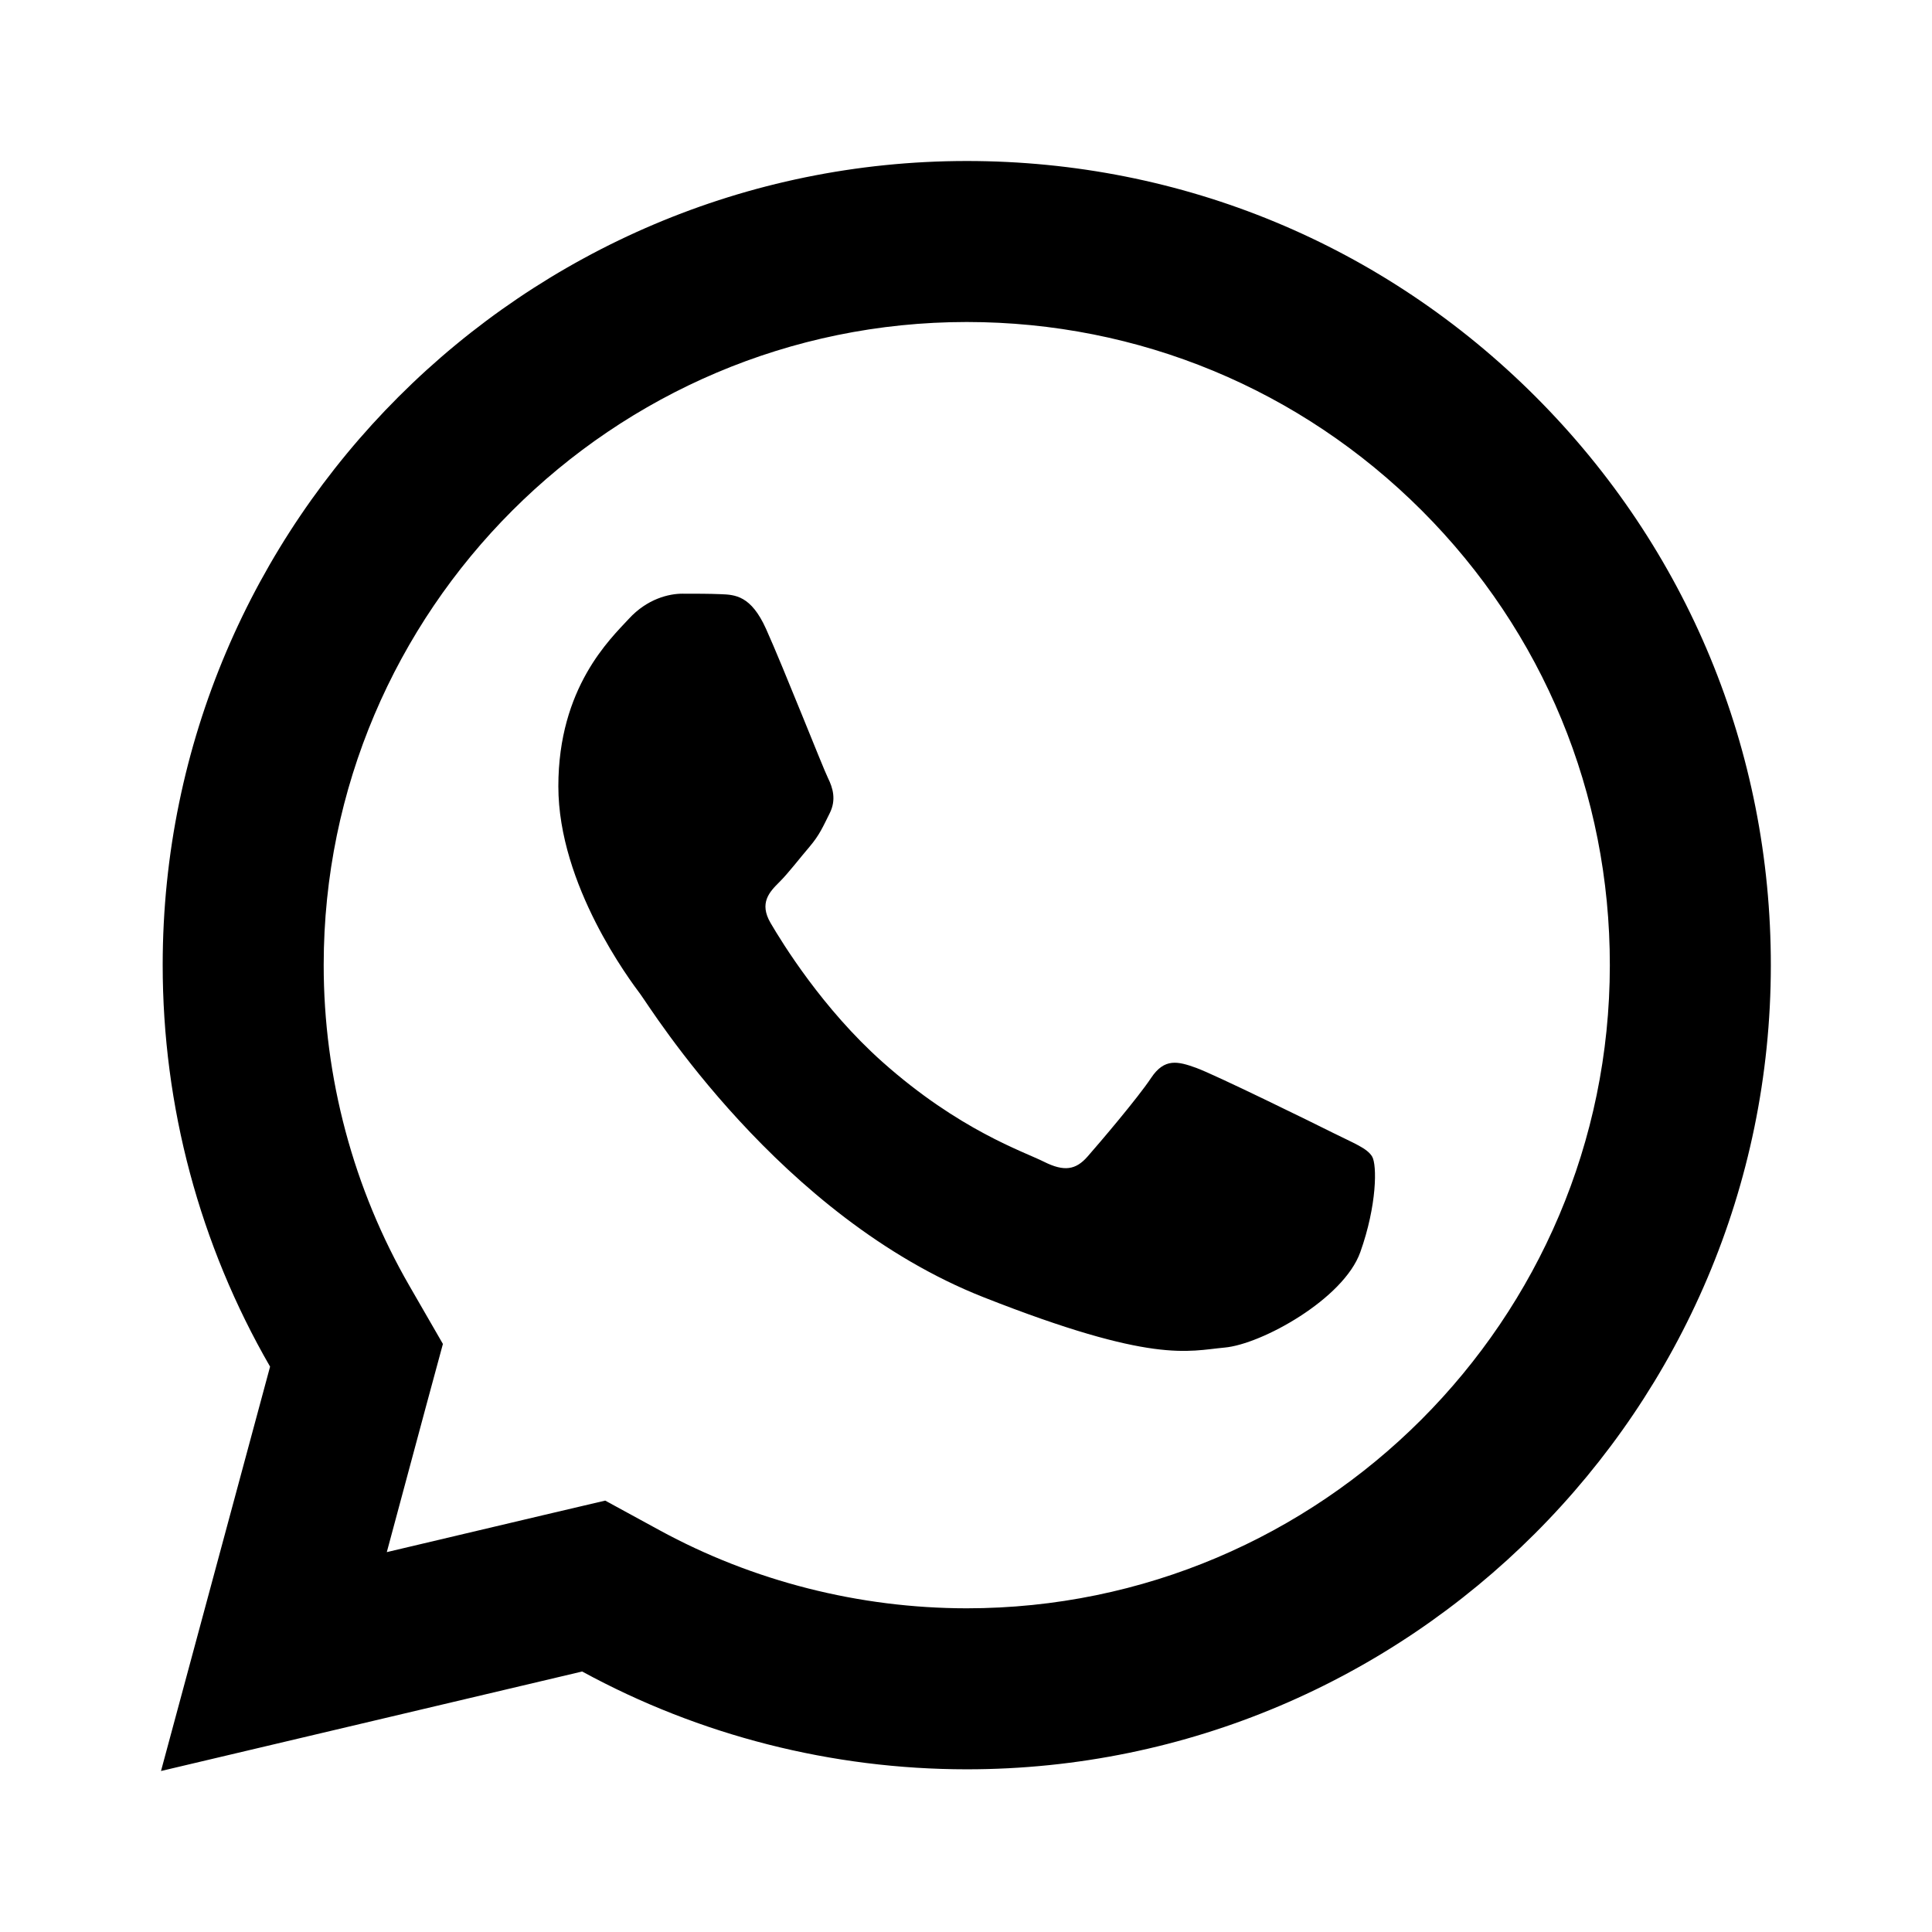
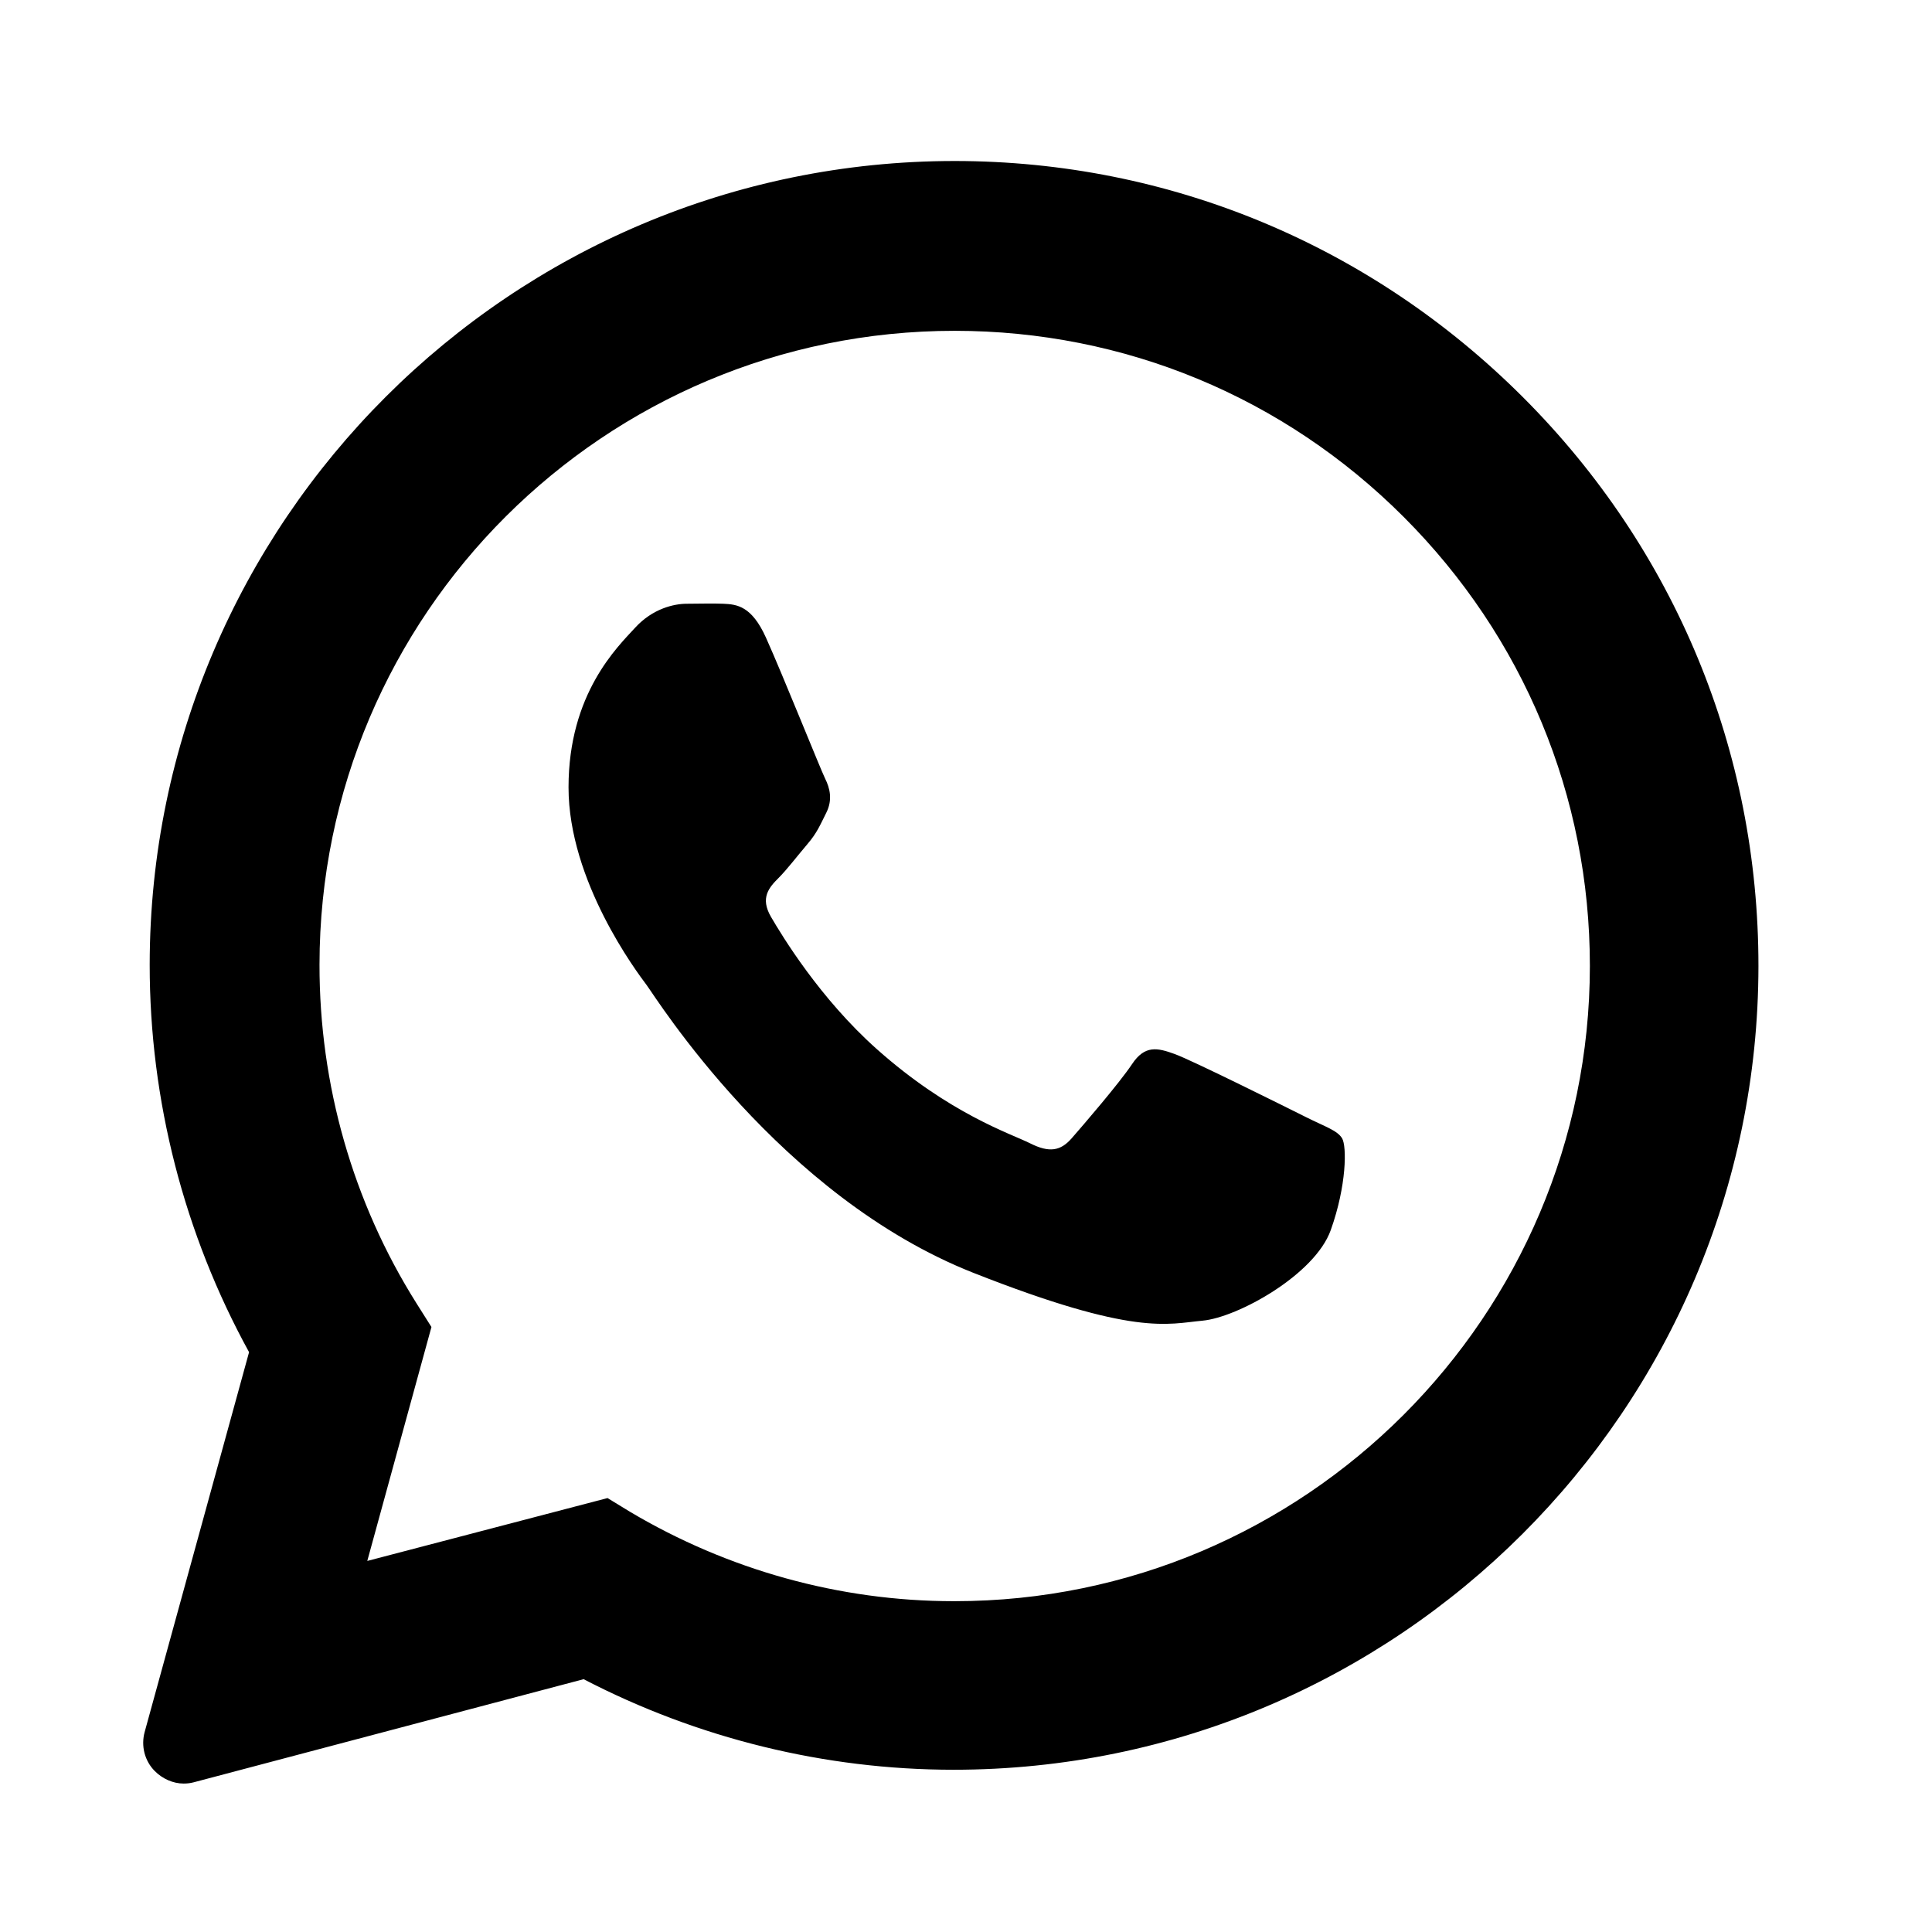
- <svg xmlns="http://www.w3.org/2000/svg" fill="#000000" viewBox="0 0 24 24" width="48px" height="48px">
-   <path d="M 12.012 2 C 6.506 2 2.023 6.478 2.021 11.984 C 2.02 13.744 2.481 15.463 3.355 16.977 L 2 22 L 7.232 20.764 C 8.691 21.56 10.334 21.978 12.006 21.979 L 12.01 21.979 C 17.515 21.979 21.995 17.499 21.998 11.994 C 22 9.325 20.962 6.816 19.076 4.928 C 17.19 3.041 14.684 2.001 12.012 2 z M 12.01 4 C 14.146 4.001 16.153 4.834 17.662 6.342 C 19.171 7.852 20 9.858 19.998 11.992 C 19.996 16.396 16.414 19.979 12.008 19.979 C 10.675 19.978 9.354 19.643 8.191 19.008 L 7.518 18.641 L 6.773 18.816 L 4.805 19.281 L 5.285 17.496 L 5.502 16.695 L 5.088 15.977 C 4.39 14.769 4.02 13.387 4.021 11.984 C 4.023 7.582 7.607 4 12.01 4 z M 8.477 7.375 C 8.31 7.375 8.04 7.438 7.811 7.688 C 7.582 7.936 6.936 8.54 6.936 9.768 C 6.936 10.996 7.83 12.183 7.955 12.35 C 8.079 12.516 9.682 15.115 12.219 16.115 C 14.327 16.946 14.755 16.782 15.213 16.74 C 15.671 16.699 16.69 16.138 16.898 15.555 C 17.106 14.972 17.107 14.47 17.045 14.367 C 16.983 14.263 16.816 14.201 16.566 14.076 C 16.317 13.951 15.09 13.349 14.861 13.266 C 14.632 13.183 14.465 13.141 14.299 13.391 C 14.133 13.641 13.656 14.201 13.51 14.367 C 13.364 14.534 13.219 14.557 12.969 14.432 C 12.719 14.306 11.915 14.041 10.961 13.191 C 10.219 12.53 9.718 11.715 9.572 11.465 C 9.427 11.216 9.559 11.079 9.684 10.955 C 9.796 10.843 9.932 10.664 10.057 10.518 C 10.181 10.372 10.224 10.268 10.307 10.102 C 10.39 9.936 10.347 9.789 10.285 9.664 C 10.223 9.539 9.738 8.306 9.516 7.812 C 9.329 7.397 9.131 7.388 8.953 7.381 C 8.808 7.375 8.643 7.375 8.477 7.375 z" />
+ <svg xmlns="http://www.w3.org/2000/svg" xmlns:ns1="http://vectornator.io" height="100%" stroke-miterlimit="10" style="fill-rule:nonzero;clip-rule:evenodd;stroke-linecap:round;stroke-linejoin:round;" version="1.1" viewBox="0 0 48 48" width="100%" xml:space="preserve">
+   <defs />
+   <g id="Untitled" ns1:layerName="Untitled">
+     <path d="M17.216 16C17.076 16 16.831 15.942 16.53 16.27L16.429 16.379C15.976 16.862 15.132 17.762 15.132 19.551C15.132 21.394 16.458 23.308 16.864 23.851C16.891 23.887 16.935 23.952 16.999 24.045C19.174 27.268 21.852 29.627 24.54 30.687C27.924 32.022 28.793 31.921 29.496 31.838L29.774 31.808C30.383 31.753 31.896 30.857 32.125 30.214C32.334 29.629 32.401 29.127 32.412 28.84C32.368 28.819 32.32 28.797 32.269 28.773L31.986 28.634C31.349 28.314 29.207 27.268 28.855 27.139C28.413 27.747 27.593 28.704 27.376 28.953C26.969 29.42 26.249 29.862 25.147 29.307C25.081 29.274 24.991 29.236 24.879 29.187C24.188 28.886 22.749 28.261 21.116 26.807C19.647 25.496 18.642 23.903 18.278 23.278C17.833 22.517 17.956 21.783 18.644 21.098C18.764 20.978 18.901 20.807 19.041 20.638L19.303 20.324C19.421 20.187 19.464 20.098 19.57 19.883L19.605 19.812C19.513 19.608 19.327 19.153 19.103 18.599C18.78 17.802 18.367 16.784 18.124 16.242L18.124 16.242C18.059 16.098 18.01 16.027 17.986 15.997C17.991 16.012 17.957 16.013 17.928 16.011C17.706 16 17.463 16 17.216 16Z" fill="#000000" fill-rule="evenodd" opacity="0.05" stroke="none" />
+     <path d="M17.201 15.5C17.175 15.5 17.149 15.5 17.123 15.5C16.94 15.5 16.528 15.531 16.161 15.932L16.064 16.036C15.599 16.532 14.632 17.564 14.632 19.55C14.632 21.493 15.913 23.414 16.464 24.15C16.489 24.183 16.528 24.24 16.585 24.324C18.816 27.63 21.576 30.054 24.357 31.152C27.862 32.534 28.802 32.423 29.554 32.335L29.821 32.306C30.514 32.244 32.272 31.293 32.597 30.381C32.93 29.449 32.944 28.671 32.893 28.504C32.9 28.51 32.661 28.406 32.488 28.322L32.212 28.186C31.589 27.873 29.406 26.805 29.024 26.666C28.664 26.536 28.663 26.533 28.544 26.712C28.195 27.233 27.224 28.369 27.002 28.622C26.36 29.357 25.618 28.981 25.373 28.858C25.301 28.822 25.202 28.78 25.08 28.727C24.412 28.436 23.023 27.832 21.45 26.431C20.034 25.169 19.063 23.628 18.711 23.024C18.235 22.21 18.77 21.677 18.998 21.45C19.128 21.32 19.278 21.137 19.429 20.953L19.684 20.647C19.843 20.461 19.91 20.325 20.02 20.1L20.09 19.957C20.139 19.859 20.148 19.768 20.05 19.574C19.998 19.47 19.805 18.996 19.567 18.407C19.241 17.604 18.826 16.578 18.58 16.033L18.58 16.033C18.351 15.524 18.217 15.518 17.948 15.508C17.717 15.5 17.461 15.5 17.201 15.5Z" fill="#000000" fill-rule="evenodd" opacity="0.07" stroke="none" />
+     <path d="M23.719 4C12.703 4 3.724 12.952 3.719 23.969C3.718 27.336 4.575 30.657 6.188 33.594L3.594 43.031C3.5 43.376 3.592 43.746 3.844 44C4.034 44.192 4.298 44.312 4.562 44.312C4.647 44.312 4.729 44.303 4.812 44.281L14.5 41.719C17.328 43.187 20.488 43.968 23.688 43.969C34.712 43.969 43.682 35.017 43.688 24C43.69 18.661 41.617 13.651 37.844 9.875C34.069 6.098 29.062 4.002 23.719 4ZM23.719 8.219C27.935 8.22 31.895 9.862 34.875 12.844C37.855 15.826 39.501 19.785 39.5 24C39.497 32.699 32.417 39.781 23.719 39.781L23.688 39.781C20.855 39.78 18.078 39.001 15.656 37.562L15.094 37.219L9.125 38.781L10.719 32.969L10.344 32.375C8.764 29.862 7.936 26.95 7.938 23.969C7.941 15.271 15.015 8.219 23.719 8.219ZM17.062 15C16.747 15 16.216 15.119 15.781 15.594C15.346 16.069 14.125 17.229 14.125 19.562C14.125 21.896 15.825 24.153 16.062 24.469C16.299 24.785 19.366 29.723 24.188 31.625C28.195 33.205 29.005 32.892 29.875 32.812C30.745 32.733 32.667 31.671 33.062 30.562C33.458 29.454 33.462 28.479 33.344 28.281C33.225 28.083 32.911 27.988 32.438 27.75C31.963 27.512 29.622 26.346 29.188 26.188C28.753 26.029 28.442 25.962 28.125 26.438C27.809 26.912 26.902 27.965 26.625 28.281C26.348 28.598 26.068 28.644 25.594 28.406C25.12 28.168 23.594 27.678 21.781 26.062C20.371 24.805 19.433 23.256 19.156 22.781C18.879 22.307 19.106 22.049 19.344 21.812C19.557 21.599 19.825 21.246 20.062 20.969C20.299 20.692 20.373 20.503 20.531 20.188C20.689 19.87 20.619 19.581 20.5 19.344C20.383 19.106 19.453 16.782 19.031 15.844C18.676 15.054 18.308 15.014 17.969 15C17.692 14.988 17.378 15 17.062 15Z" fill="#000000" fill-rule="evenodd" opacity="1" stroke="none" />
+   </g>
</svg>
